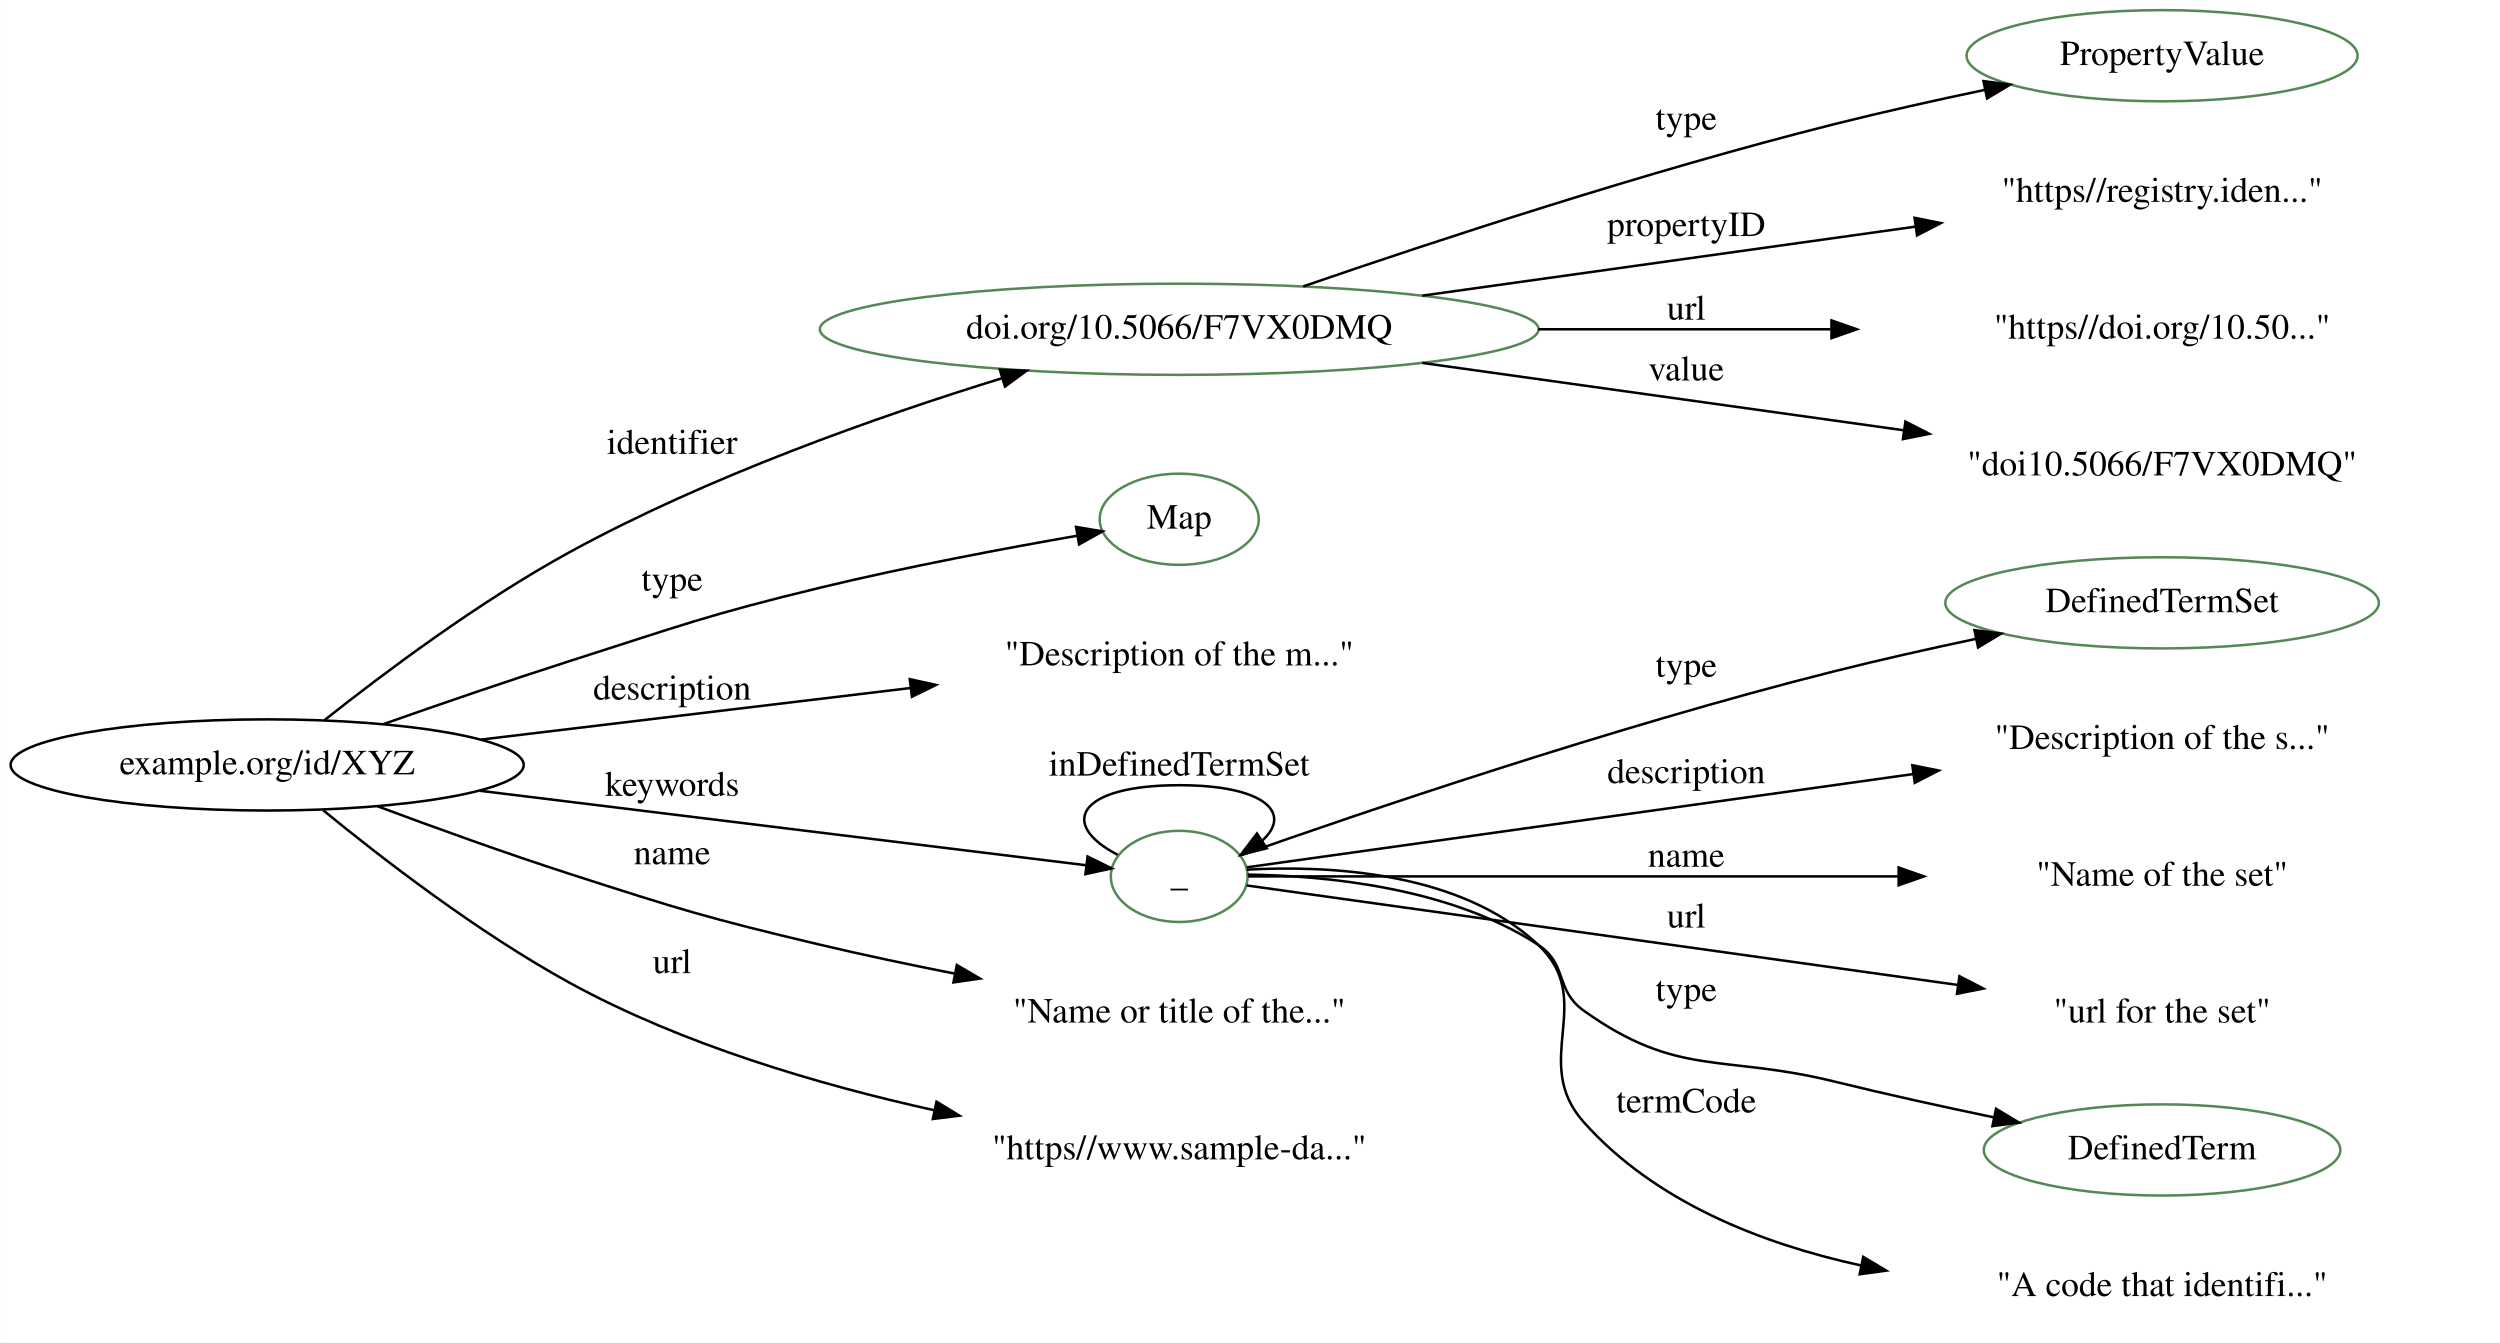
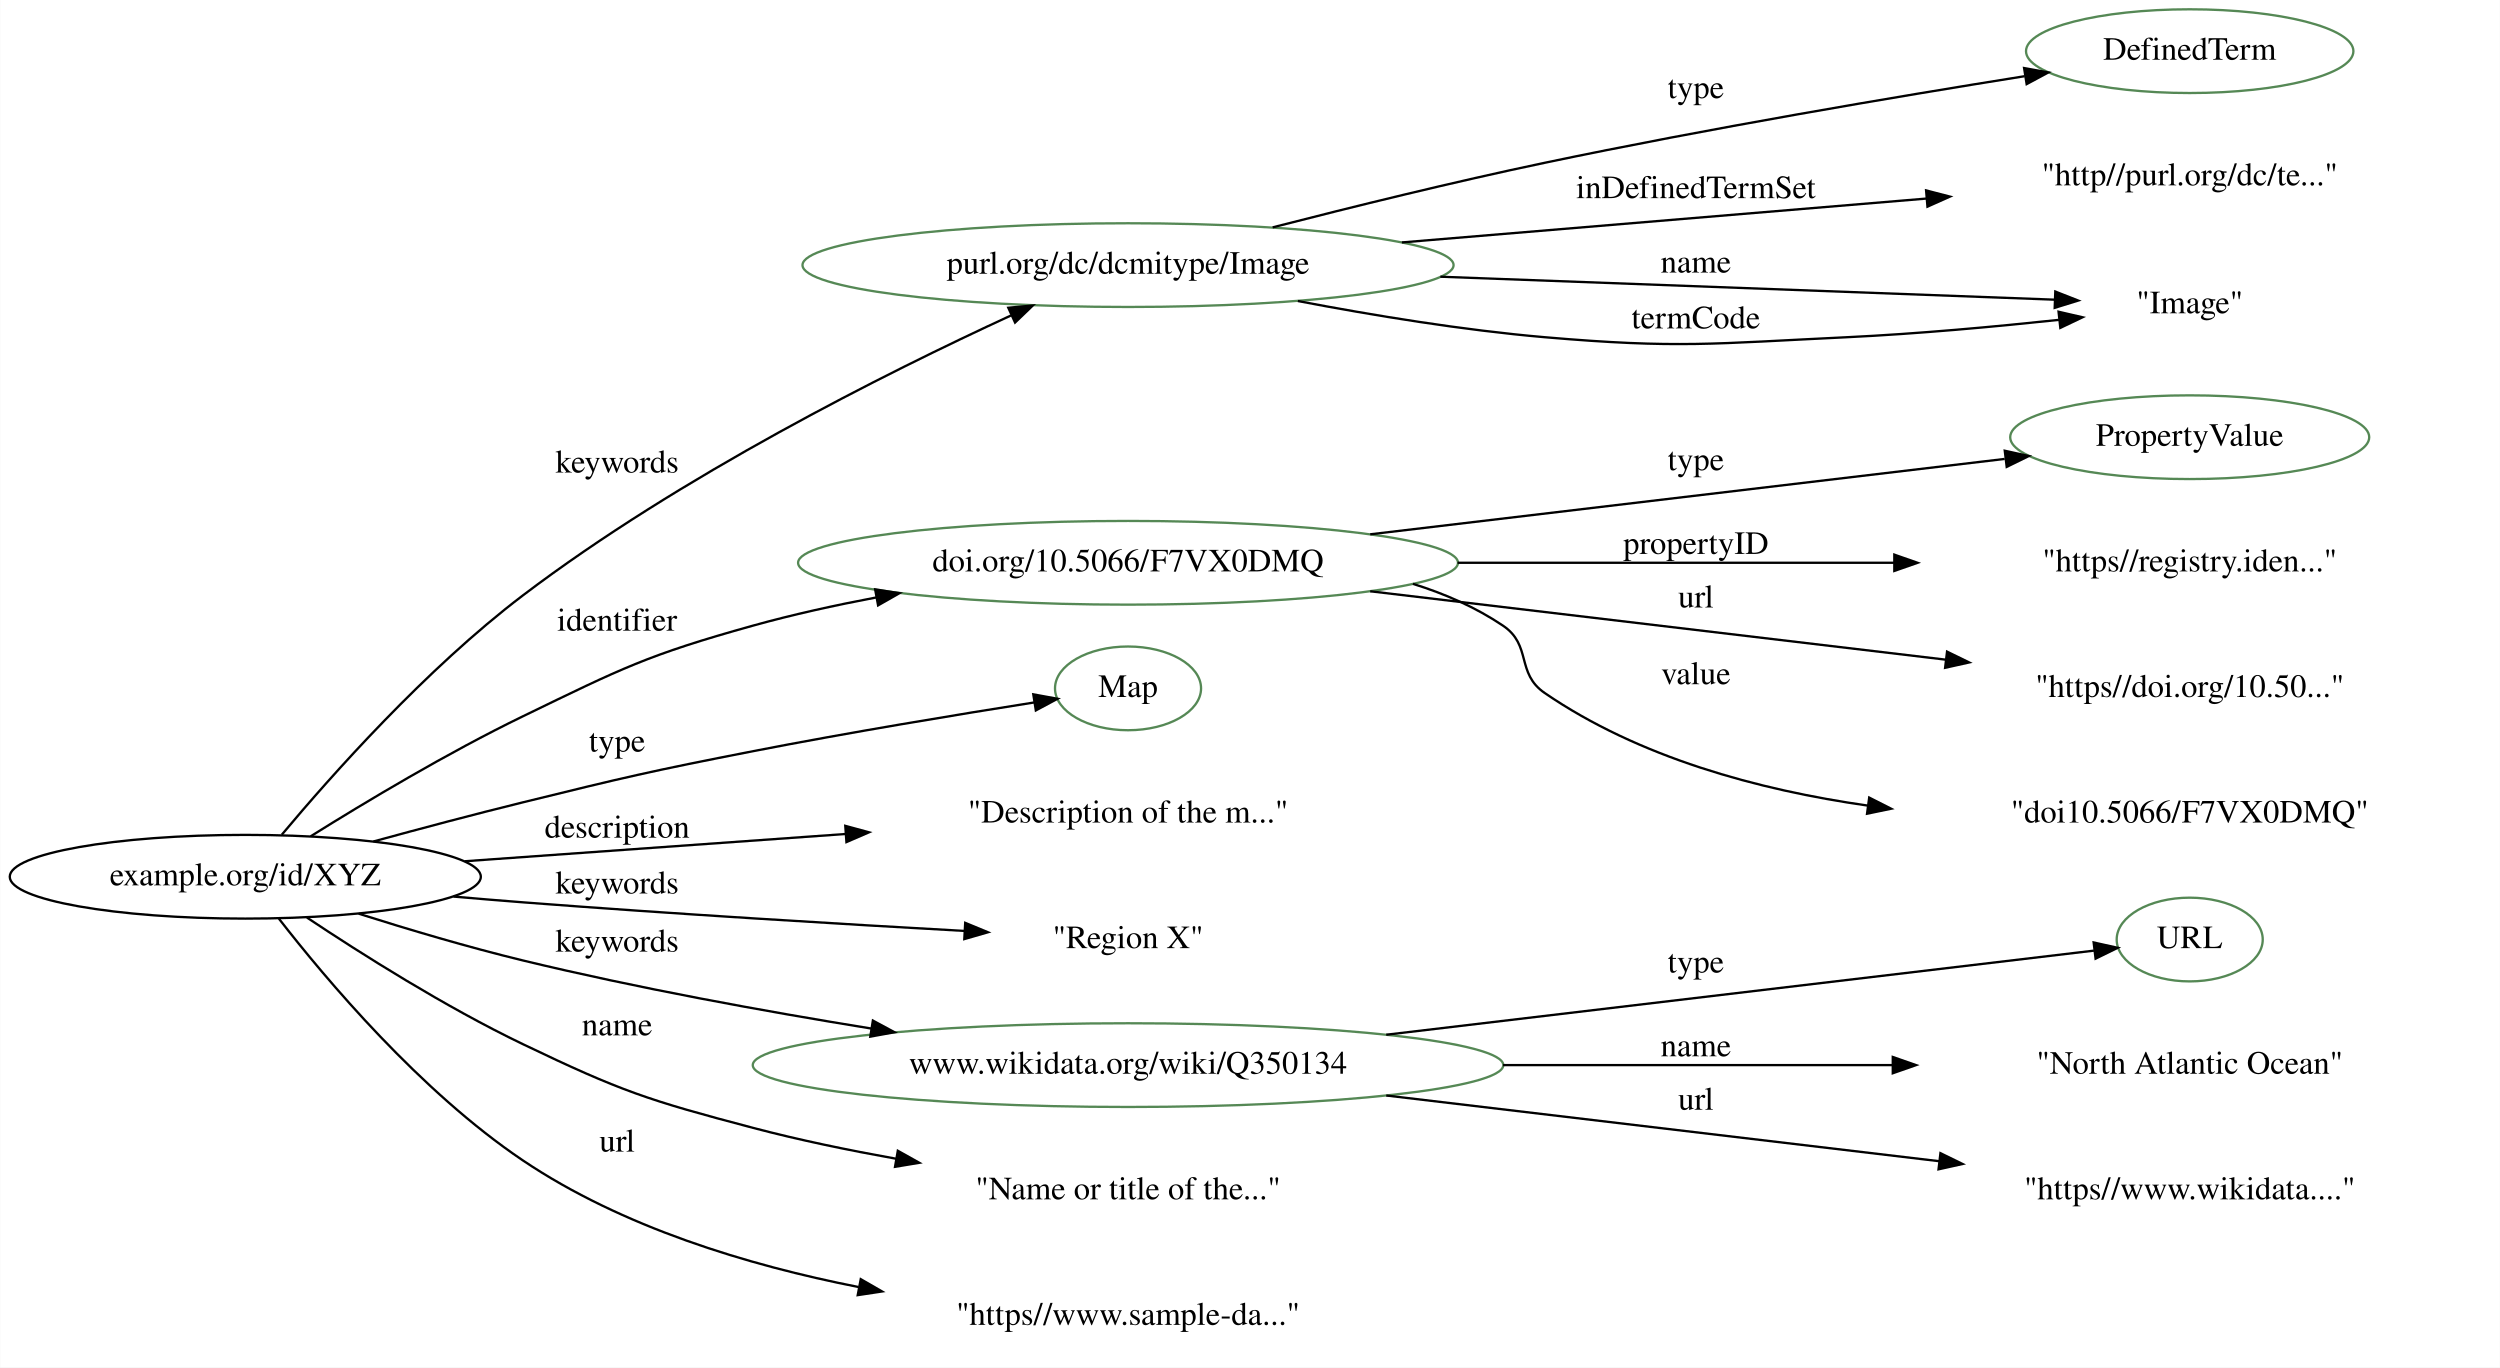
- <svg xmlns="http://www.w3.org/2000/svg" width="987pt" height="530pt" viewBox="0.00 0.00 986.83 530.00">
-   <g id="graph0" class="graph" transform="scale(1 1) rotate(0) translate(4 526)">
-     <polygon fill="white" stroke="transparent" points="-4,4 -4,-526 982.83,-526 982.83,4 -4,4" />
+ <svg xmlns="http://www.w3.org/2000/svg" width="1075pt" height="588pt" viewBox="0.00 0.00 1074.83 588.00">
+   <g id="graph0" class="graph" transform="scale(1 1) rotate(0) translate(4 584)">
+     <polygon fill="white" stroke="transparent" points="-4,4 -4,-584 1070.83,-584 1070.83,4 -4,4" />
    <g id="node1" class="node">
-       <ellipse fill="none" stroke="#558855" cx="849.5" cy="-504" rx="77.19" ry="18" />
-       <text text-anchor="middle" x="849.5" y="-500.3" font-family="Times,serif" font-size="14.00">PropertyValue</text>
+       <ellipse fill="none" stroke="#558855" cx="937.49" cy="-562" rx="70.39" ry="18" />
+       <text text-anchor="middle" x="937.49" y="-558.3" font-family="Times,serif" font-size="14.00">DefinedTerm</text>
    </g>
    <g id="node2" class="node">
-       <ellipse fill="none" stroke="#558855" cx="461.47" cy="-396" rx="141.88" ry="18" />
-       <text text-anchor="middle" x="461.47" y="-392.3" font-family="Times,serif" font-size="14.00">doi.org/10.5066/F7VX0DMQ</text>
+       <ellipse fill="none" stroke="#558855" cx="480.97" cy="-470" rx="139.98" ry="18" />
+       <text text-anchor="middle" x="480.97" y="-466.3" font-family="Times,serif" font-size="14.00">purl.org/dc/dcmitype/Image</text>
    </g>
    <g id="edge1" class="edge">
-       <path fill="none" stroke="black" d="M510.43,-412.93C561.82,-430.63 646.02,-458.37 720.16,-477 739.34,-481.82 760.28,-486.48 779.57,-490.53" />
-       <polygon fill="black" stroke="black" points="778.99,-493.98 789.5,-492.59 780.42,-487.13 778.99,-493.98" />
-       <text text-anchor="middle" x="661.66" y="-474.8" font-family="Times,serif" font-size="14.00">type</text>
+       <path fill="none" stroke="black" d="M543.16,-486.24C577.43,-495.04 621.02,-505.78 660.15,-514 730.03,-528.68 810.51,-542.29 866.53,-551.24" />
+       <polygon fill="black" stroke="black" points="866.27,-554.74 876.7,-552.85 867.37,-547.83 866.27,-554.74" />
+       <text text-anchor="middle" x="725.15" y="-541.8" font-family="Times,serif" font-size="14.00">type</text>
    </g>
    <g id="node3" class="node">
-       <ellipse fill="none" stroke="black" stroke-width="0" cx="849.5" cy="-450" rx="116.98" ry="18" />
-       <text text-anchor="middle" x="849.5" y="-446.3" font-family="Times,serif" font-size="14.00">"https//registry.iden..."</text>
+       <ellipse fill="none" stroke="black" stroke-width="0" cx="937.49" cy="-508" rx="116.98" ry="18" />
+       <text text-anchor="middle" x="937.49" y="-504.3" font-family="Times,serif" font-size="14.00">"http//purl.org/dc/te..."</text>
    </g>
    <g id="edge2" class="edge">
-       <path fill="none" stroke="black" d="M557.4,-409.28C616.59,-417.56 692.55,-428.19 752.03,-436.51" />
-       <polygon fill="black" stroke="black" points="751.79,-440.01 762.18,-437.93 752.76,-433.07 751.79,-440.01" />
-       <text text-anchor="middle" x="661.66" y="-432.8" font-family="Times,serif" font-size="14.00">propertyID</text>
+       <path fill="none" stroke="black" d="M598.72,-479.76C668.17,-485.57 755.81,-492.89 824.41,-498.63" />
+       <polygon fill="black" stroke="black" points="824.13,-502.12 834.39,-499.46 824.72,-495.14 824.13,-502.12" />
+       <text text-anchor="middle" x="725.15" y="-498.8" font-family="Times,serif" font-size="14.00">inDefinedTermSet</text>
    </g>
    <g id="node4" class="node">
-       <ellipse fill="none" stroke="black" stroke-width="0" cx="849.5" cy="-396" rx="120.48" ry="18" />
-       <text text-anchor="middle" x="849.5" y="-392.3" font-family="Times,serif" font-size="14.00">"https//doi.org/10.50..."</text>
+       <ellipse fill="none" stroke="black" stroke-width="0" cx="937.49" cy="-453" rx="48.19" ry="18" />
+       <text text-anchor="middle" x="937.49" y="-449.3" font-family="Times,serif" font-size="14.00">"Image"</text>
    </g>
    <g id="edge3" class="edge">
-       <path fill="none" stroke="black" d="M603.2,-396C640.92,-396 681.52,-396 718.62,-396" />
-       <polygon fill="black" stroke="black" points="718.98,-399.5 728.98,-396 718.98,-392.5 718.98,-399.5" />
-       <text text-anchor="middle" x="661.66" y="-399.8" font-family="Times,serif" font-size="14.00">url</text>
+       <path fill="none" stroke="black" d="M615.27,-465.01C703.04,-461.73 813.51,-457.6 879.37,-455.14" />
+       <polygon fill="black" stroke="black" points="879.69,-458.63 889.55,-454.76 879.43,-451.63 879.69,-458.63" />
+       <text text-anchor="middle" x="725.15" y="-466.8" font-family="Times,serif" font-size="14.00">name</text>
+     </g>
+     <g id="edge4" class="edge">
+       <path fill="none" stroke="black" d="M553.99,-454.56C586.29,-448.39 624.96,-442.04 660.15,-439 717.72,-434.03 732.44,-436.25 790.15,-439 820.33,-440.44 853.89,-443.54 881.25,-446.46" />
+       <polygon fill="black" stroke="black" points="881.09,-449.96 891.41,-447.57 881.85,-443.01 881.09,-449.96" />
+       <text text-anchor="middle" x="725.15" y="-442.8" font-family="Times,serif" font-size="14.00">termCode</text>
    </g>
    <g id="node5" class="node">
-       <ellipse fill="none" stroke="black" stroke-width="0" cx="849.5" cy="-342" rx="129.18" ry="18" />
-       <text text-anchor="middle" x="849.5" y="-338.3" font-family="Times,serif" font-size="14.00">"doi10.5066/F7VX0DMQ"</text>
-     </g>
-     <g id="edge4" class="edge">
-       <path fill="none" stroke="black" d="M557.4,-382.72C615.11,-374.65 688.77,-364.34 747.55,-356.12" />
-       <polygon fill="black" stroke="black" points="748.17,-359.57 757.59,-354.72 747.2,-352.64 748.17,-359.57" />
-       <text text-anchor="middle" x="661.66" y="-375.8" font-family="Times,serif" font-size="14.00">value</text>
+       <ellipse fill="none" stroke="#558855" cx="937.49" cy="-396" rx="77.19" ry="18" />
+       <text text-anchor="middle" x="937.49" y="-392.3" font-family="Times,serif" font-size="14.00">PropertyValue</text>
    </g>
    <g id="node6" class="node">
-       <ellipse fill="none" stroke="#558855" cx="461.47" cy="-321" rx="31.4" ry="18" />
-       <text text-anchor="middle" x="461.47" y="-317.3" font-family="Times,serif" font-size="14.00">Map</text>
+       <ellipse fill="none" stroke="#558855" cx="480.97" cy="-342" rx="141.88" ry="18" />
+       <text text-anchor="middle" x="480.97" y="-338.3" font-family="Times,serif" font-size="14.00">doi.org/10.5066/F7VX0DMQ</text>
+     </g>
+     <g id="edge5" class="edge">
+       <path fill="none" stroke="black" d="M585.11,-354.25C667.91,-364.09 782.42,-377.7 857.92,-386.66" />
+       <polygon fill="black" stroke="black" points="857.96,-390.19 868.3,-387.9 858.79,-383.24 857.96,-390.19" />
+       <text text-anchor="middle" x="725.15" y="-381.8" font-family="Times,serif" font-size="14.00">type</text>
    </g>
    <g id="node7" class="node">
-       <ellipse fill="none" stroke="black" cx="101.39" cy="-224" rx="101.28" ry="18" />
-       <text text-anchor="middle" x="101.39" y="-220.3" font-family="Times,serif" font-size="14.00">example.org/id/XYZ</text>
+       <ellipse fill="none" stroke="black" stroke-width="0" cx="937.49" cy="-342" rx="116.98" ry="18" />
+       <text text-anchor="middle" x="937.49" y="-338.3" font-family="Times,serif" font-size="14.00">"https//registry.iden..."</text>
+     </g>
+     <g id="edge6" class="edge">
+       <path fill="none" stroke="black" d="M622.67,-342C682.68,-342 752.16,-342 810.47,-342" />
+       <polygon fill="black" stroke="black" points="810.47,-345.5 820.47,-342 810.47,-338.5 810.47,-345.5" />
+       <text text-anchor="middle" x="725.15" y="-345.8" font-family="Times,serif" font-size="14.00">propertyID</text>
+     </g>
+     <g id="node8" class="node">
+       <ellipse fill="none" stroke="black" stroke-width="0" cx="937.49" cy="-288" rx="120.48" ry="18" />
+       <text text-anchor="middle" x="937.49" y="-284.3" font-family="Times,serif" font-size="14.00">"https//doi.org/10.50..."</text>
    </g>
    <g id="edge7" class="edge">
-       <path fill="none" stroke="black" d="M124.07,-241.73C147.07,-259.97 184.96,-288.41 220.78,-308 275.47,-337.92 342.4,-361.52 391.62,-376.72" />
-       <polygon fill="black" stroke="black" points="390.64,-380.08 401.22,-379.64 392.68,-373.38 390.64,-380.08" />
-       <text text-anchor="middle" x="261.28" y="-346.8" font-family="Times,serif" font-size="14.00">identifier</text>
-     </g>
-     <g id="edge5" class="edge">
-       <path fill="none" stroke="black" d="M147.19,-240.09C169.27,-247.87 196.33,-257.19 220.78,-265 264.46,-278.95 275.22,-283.22 319.78,-294 353.8,-302.23 392.93,-309.57 421.27,-314.51" />
-       <polygon fill="black" stroke="black" points="420.75,-317.97 431.19,-316.22 421.93,-311.07 420.75,-317.97" />
-       <text text-anchor="middle" x="261.28" y="-292.8" font-family="Times,serif" font-size="14.00">type</text>
-     </g>
-     <g id="node8" class="node">
-       <ellipse fill="none" stroke="black" stroke-width="0" cx="461.47" cy="-267" rx="123.48" ry="18" />
-       <text text-anchor="middle" x="461.47" y="-263.3" font-family="Times,serif" font-size="14.00">"Description of the m..."</text>
-     </g>
-     <g id="edge6" class="edge">
-       <path fill="none" stroke="black" d="M185.89,-234.03C236.48,-240.1 301.45,-247.9 355.49,-254.39" />
-       <polygon fill="black" stroke="black" points="355.1,-257.87 365.45,-255.59 355.94,-250.92 355.1,-257.87" />
-       <text text-anchor="middle" x="261.28" y="-249.8" font-family="Times,serif" font-size="14.00">description</text>
+       <path fill="none" stroke="black" d="M585.11,-329.75C659.03,-320.96 758.22,-309.18 832.37,-300.37" />
+       <polygon fill="black" stroke="black" points="833.14,-303.8 842.66,-299.15 832.31,-296.85 833.14,-303.8" />
+       <text text-anchor="middle" x="725.15" y="-322.8" font-family="Times,serif" font-size="14.00">url</text>
    </g>
    <g id="node9" class="node">
-       <ellipse fill="none" stroke="#558855" cx="461.47" cy="-180" rx="27" ry="18" />
-       <text text-anchor="middle" x="461.47" y="-176.3" font-family="Times,serif" font-size="14.00">_</text>
+       <ellipse fill="none" stroke="black" stroke-width="0" cx="937.49" cy="-234" rx="129.18" ry="18" />
+       <text text-anchor="middle" x="937.49" y="-230.3" font-family="Times,serif" font-size="14.00">"doi10.5066/F7VX0DMQ"</text>
    </g>
    <g id="edge8" class="edge">
-       <path fill="none" stroke="black" d="M185.44,-213.79C261.14,-204.49 369.33,-191.2 424.75,-184.39" />
-       <polygon fill="black" stroke="black" points="425.29,-187.85 434.79,-183.16 424.44,-180.9 425.29,-187.85" />
-       <text text-anchor="middle" x="261.28" y="-211.8" font-family="Times,serif" font-size="14.00">keywords</text>
+       <path fill="none" stroke="black" d="M603.46,-332.95C617.2,-328.68 630.45,-322.86 642.15,-315 654.75,-306.55 647.64,-294.57 660.15,-286 700.57,-258.31 751.77,-244.34 799.08,-237.59" />
+       <polygon fill="black" stroke="black" points="799.67,-241.04 809.12,-236.25 798.74,-234.1 799.67,-241.04" />
+       <text text-anchor="middle" x="725.15" y="-289.8" font-family="Times,serif" font-size="14.00">value</text>
    </g>
    <g id="node10" class="node">
-       <ellipse fill="none" stroke="black" stroke-width="0" cx="461.47" cy="-126" rx="120.48" ry="18" />
-       <text text-anchor="middle" x="461.47" y="-122.3" font-family="Times,serif" font-size="14.00">"Name or title of the..."</text>
+       <ellipse fill="none" stroke="#558855" cx="480.97" cy="-288" rx="31.4" ry="18" />
+       <text text-anchor="middle" x="480.97" y="-284.3" font-family="Times,serif" font-size="14.00">Map</text>
+     </g>
+     <g id="node11" class="node">
+       <ellipse fill="none" stroke="black" cx="101.39" cy="-207" rx="101.28" ry="18" />
+       <text text-anchor="middle" x="101.39" y="-203.3" font-family="Times,serif" font-size="14.00">example.org/id/XYZ</text>
+     </g>
+     <g id="edge13" class="edge">
+       <path fill="none" stroke="black" d="M117.06,-225.05C138.14,-250.24 179.1,-296.39 220.78,-328 288.28,-379.18 376.51,-423.4 430.66,-448.36" />
+       <polygon fill="black" stroke="black" points="429.48,-451.67 440.03,-452.64 432.39,-445.3 429.48,-451.67" />
+       <text text-anchor="middle" x="261.28" y="-380.8" font-family="Times,serif" font-size="14.00">keywords</text>
+     </g>
+     <g id="edge11" class="edge">
+       <path fill="none" stroke="black" d="M129.49,-224.39C153.08,-239.14 188.46,-260.33 220.78,-276 263.33,-296.63 274.22,-302.33 319.78,-315 336.75,-319.72 354.97,-323.74 372.82,-327.12" />
+       <polygon fill="black" stroke="black" points="372.22,-330.57 382.69,-328.94 373.49,-323.69 372.22,-330.57" />
+       <text text-anchor="middle" x="261.28" y="-312.8" font-family="Times,serif" font-size="14.00">identifier</text>
    </g>
    <g id="edge9" class="edge">
-       <path fill="none" stroke="black" d="M144.88,-207.72C167.31,-199.34 195.39,-189.19 220.78,-181 264.3,-166.96 275.29,-163.54 319.78,-153 336.78,-148.97 355.03,-145.13 372.58,-141.66" />
-       <polygon fill="black" stroke="black" points="373.67,-145.01 382.81,-139.66 372.33,-138.14 373.67,-145.01" />
-       <text text-anchor="middle" x="261.28" y="-184.8" font-family="Times,serif" font-size="14.00">name</text>
+       <path fill="none" stroke="black" d="M156.48,-222.17C176.62,-227.68 199.69,-233.81 220.78,-239 264.55,-249.77 275.54,-252.36 319.78,-261 360.87,-269.02 408.16,-276.82 440.65,-281.95" />
+       <polygon fill="black" stroke="black" points="440.23,-285.43 450.66,-283.53 441.32,-278.52 440.23,-285.43" />
+       <text text-anchor="middle" x="261.28" y="-260.8" font-family="Times,serif" font-size="14.00">type</text>
    </g>
-     <g id="node11" class="node">
-       <ellipse fill="none" stroke="black" stroke-width="0" cx="461.47" cy="-72" rx="131.08" ry="18" />
-       <text text-anchor="middle" x="461.47" y="-68.3" font-family="Times,serif" font-size="14.00">"https//www.sample-da..."</text>
+     <g id="node12" class="node">
+       <ellipse fill="none" stroke="black" stroke-width="0" cx="480.97" cy="-234" rx="123.48" ry="18" />
+       <text text-anchor="middle" x="480.97" y="-230.3" font-family="Times,serif" font-size="14.00">"Description of the m..."</text>
    </g>
    <g id="edge10" class="edge">
-       <path fill="none" stroke="black" d="M123.54,-206.08C146.41,-187.34 184.48,-157.92 220.78,-138 265.2,-113.63 319.28,-97.73 364.82,-87.66" />
-       <polygon fill="black" stroke="black" points="365.66,-91.06 374.7,-85.54 364.19,-84.22 365.66,-91.06" />
-       <text text-anchor="middle" x="261.28" y="-141.8" font-family="Times,serif" font-size="14.00">url</text>
+       <path fill="none" stroke="black" d="M195.72,-213.67C245.17,-217.21 306.47,-221.59 359.46,-225.38" />
+       <polygon fill="black" stroke="black" points="359.38,-228.89 369.6,-226.11 359.88,-221.9 359.38,-228.89" />
+       <text text-anchor="middle" x="261.28" y="-223.8" font-family="Times,serif" font-size="14.00">description</text>
+     </g>
+     <g id="node13" class="node">
+       <ellipse fill="none" stroke="black" stroke-width="0" cx="480.97" cy="-180" rx="61.19" ry="18" />
+       <text text-anchor="middle" x="480.97" y="-176.3" font-family="Times,serif" font-size="14.00">"Region X"</text>
+     </g>
+     <g id="edge12" class="edge">
+       <path fill="none" stroke="black" d="M190.93,-198.47C201,-197.59 211.11,-196.75 220.78,-196 285.05,-191.03 358.37,-186.62 410.59,-183.7" />
+       <polygon fill="black" stroke="black" points="410.95,-187.18 420.74,-183.13 410.56,-180.19 410.95,-187.18" />
+       <text text-anchor="middle" x="261.28" y="-199.8" font-family="Times,serif" font-size="14.00">keywords</text>
+     </g>
+     <g id="node14" class="node">
+       <ellipse fill="none" stroke="#558855" cx="480.97" cy="-126" rx="161.37" ry="18" />
+       <text text-anchor="middle" x="480.97" y="-122.3" font-family="Times,serif" font-size="14.00">www.wikidata.org/wiki/Q350134</text>
+     </g>
+     <g id="edge14" class="edge">
+       <path fill="none" stroke="black" d="M150.14,-191.11C171.58,-184.33 197.29,-176.69 220.78,-171 269.48,-159.21 324.03,-149.26 370.48,-141.74" />
+       <polygon fill="black" stroke="black" points="371.25,-145.16 380.57,-140.13 370.14,-138.25 371.25,-145.16" />
+       <text text-anchor="middle" x="261.28" y="-174.8" font-family="Times,serif" font-size="14.00">keywords</text>
+     </g>
+     <g id="node15" class="node">
+       <ellipse fill="none" stroke="black" stroke-width="0" cx="480.97" cy="-72" rx="120.48" ry="18" />
+       <text text-anchor="middle" x="480.97" y="-68.3" font-family="Times,serif" font-size="14.00">"Name or title of the..."</text>
+     </g>
+     <g id="edge15" class="edge">
+       <path fill="none" stroke="black" d="M127.89,-189.45C151.33,-173.83 187.38,-151.03 220.78,-135 262.99,-114.74 274.51,-110.94 319.78,-99 339.47,-93.81 360.79,-89.4 381.26,-85.74" />
+       <polygon fill="black" stroke="black" points="381.97,-89.17 391.22,-84 380.77,-82.27 381.97,-89.17" />
+       <text text-anchor="middle" x="261.28" y="-138.8" font-family="Times,serif" font-size="14.00">name</text>
+     </g>
+     <g id="node16" class="node">
+       <ellipse fill="none" stroke="black" stroke-width="0" cx="480.97" cy="-18" rx="131.08" ry="18" />
+       <text text-anchor="middle" x="480.97" y="-14.3" font-family="Times,serif" font-size="14.00">"https//www.sample-da..."</text>
    </g>
    <g id="edge16" class="edge">
-       <path fill="none" stroke="black" d="M437.19,-188.5C413.53,-200.76 421.63,-216 461.47,-216 495.4,-216 506.3,-204.95 494.19,-194.09" />
-       <polygon fill="black" stroke="black" points="496.02,-191.11 485.75,-188.5 492.15,-196.94 496.02,-191.11" />
-       <text text-anchor="middle" x="461.47" y="-219.8" font-family="Times,serif" font-size="14.00">inDefinedTermSet</text>
-     </g>
-     <g id="node12" class="node">
-       <ellipse fill="none" stroke="#558855" cx="849.5" cy="-288" rx="85.59" ry="18" />
-       <text text-anchor="middle" x="849.5" y="-284.3" font-family="Times,serif" font-size="14.00">DefinedTermSet</text>
-     </g>
-     <g id="edge11" class="edge">
-       <path fill="none" stroke="black" d="M485.66,-188.3C530.49,-204.11 632.38,-238.95 720.16,-261 738.14,-265.52 757.66,-269.89 775.93,-273.76" />
-       <polygon fill="black" stroke="black" points="775.43,-277.23 785.93,-275.85 776.86,-270.38 775.43,-277.23" />
-       <text text-anchor="middle" x="661.66" y="-258.8" font-family="Times,serif" font-size="14.00">type</text>
-     </g>
-     <g id="node13" class="node">
-       <ellipse fill="none" stroke="black" stroke-width="0" cx="849.5" cy="-234" rx="119.68" ry="18" />
-       <text text-anchor="middle" x="849.5" y="-230.3" font-family="Times,serif" font-size="14.00">"Description of the s..."</text>
-     </g>
-     <g id="edge12" class="edge">
-       <path fill="none" stroke="black" d="M488.1,-183.58C540.79,-190.96 663.71,-208.15 751.32,-220.41" />
-       <polygon fill="black" stroke="black" points="750.9,-223.88 761.29,-221.8 751.87,-216.95 750.9,-223.88" />
-       <text text-anchor="middle" x="661.66" y="-216.8" font-family="Times,serif" font-size="14.00">description</text>
-     </g>
-     <g id="node14" class="node">
-       <ellipse fill="none" stroke="black" stroke-width="0" cx="849.5" cy="-180" rx="93.68" ry="18" />
-       <text text-anchor="middle" x="849.5" y="-176.3" font-family="Times,serif" font-size="14.00">"Name of the set"</text>
-     </g>
-     <g id="edge13" class="edge">
-       <path fill="none" stroke="black" d="M488.7,-180C540.53,-180 658.54,-180 745.34,-180" />
-       <polygon fill="black" stroke="black" points="745.5,-183.5 755.5,-180 745.5,-176.5 745.5,-183.5" />
-       <text text-anchor="middle" x="661.66" y="-183.8" font-family="Times,serif" font-size="14.00">name</text>
-     </g>
-     <g id="node15" class="node">
-       <ellipse fill="none" stroke="black" stroke-width="0" cx="849.5" cy="-126" rx="83.69" ry="18" />
-       <text text-anchor="middle" x="849.5" y="-122.3" font-family="Times,serif" font-size="14.00">"url for the set"</text>
-     </g>
-     <g id="edge14" class="edge">
-       <path fill="none" stroke="black" d="M488.1,-176.42C544.44,-168.53 681.07,-149.42 768.97,-137.12" />
-       <polygon fill="black" stroke="black" points="769.5,-140.59 778.91,-135.73 768.53,-133.65 769.5,-140.59" />
-       <text text-anchor="middle" x="661.66" y="-159.8" font-family="Times,serif" font-size="14.00">url</text>
-     </g>
-     <g id="node16" class="node">
-       <ellipse fill="none" stroke="#558855" cx="849.5" cy="-72" rx="70.39" ry="18" />
-       <text text-anchor="middle" x="849.5" y="-68.3" font-family="Times,serif" font-size="14.00">DefinedTerm</text>
-     </g>
-     <g id="edge15" class="edge">
-       <path fill="none" stroke="black" d="M488.5,-180.71C518.5,-180.31 568.15,-175.81 603.16,-153 614.93,-145.33 609.72,-135.17 621.16,-127 658.36,-100.42 675.76,-109.94 720.16,-99 740.49,-93.99 762.77,-89.1 782.99,-84.88" />
-       <polygon fill="black" stroke="black" points="783.95,-88.26 793.03,-82.81 782.53,-81.4 783.95,-88.26" />
-       <text text-anchor="middle" x="661.66" y="-130.8" font-family="Times,serif" font-size="14.00">type</text>
+       <path fill="none" stroke="black" d="M115.84,-188.97C136.08,-162.92 176.7,-114.65 220.78,-85 263.35,-56.36 317.41,-39.96 365.13,-30.57" />
+       <polygon fill="black" stroke="black" points="366.03,-33.96 375.21,-28.67 364.73,-27.09 366.03,-33.96" />
+       <text text-anchor="middle" x="261.28" y="-88.8" font-family="Times,serif" font-size="14.00">url</text>
    </g>
    <g id="node17" class="node">
-       <ellipse fill="none" stroke="black" stroke-width="0" cx="849.5" cy="-18" rx="116.18" ry="18" />
-       <text text-anchor="middle" x="849.5" y="-14.3" font-family="Times,serif" font-size="14.00">"A code that identifi..."</text>
+       <ellipse fill="none" stroke="#558855" cx="937.49" cy="-180" rx="31.4" ry="18" />
+       <text text-anchor="middle" x="937.49" y="-176.3" font-family="Times,serif" font-size="14.00">URL</text>
    </g>
    <g id="edge17" class="edge">
-       <path fill="none" stroke="black" d="M488.18,-182.66C519.5,-184.4 572.08,-182.21 603.16,-153 626.57,-131 599.78,-106.98 621.16,-83 648.98,-51.79 690.65,-35.12 730.74,-26.37" />
-       <polygon fill="black" stroke="black" points="731.51,-29.78 740.62,-24.36 730.12,-22.92 731.51,-29.78" />
-       <text text-anchor="middle" x="661.66" y="-86.8" font-family="Times,serif" font-size="14.00">termCode</text>
+       <path fill="none" stroke="black" d="M592,-139.07C690.25,-150.75 828.78,-167.2 896.31,-175.23" />
+       <polygon fill="black" stroke="black" points="896.18,-178.74 906.53,-176.44 897.01,-171.78 896.18,-178.74" />
+       <text text-anchor="middle" x="725.15" y="-165.8" font-family="Times,serif" font-size="14.00">type</text>
+     </g>
+     <g id="node18" class="node">
+       <ellipse fill="none" stroke="black" stroke-width="0" cx="937.49" cy="-126" rx="117.78" ry="18" />
+       <text text-anchor="middle" x="937.49" y="-122.3" font-family="Times,serif" font-size="14.00">"North Atlantic Ocean"</text>
+     </g>
+     <g id="edge18" class="edge">
+       <path fill="none" stroke="black" d="M642.22,-126C697.09,-126 757.68,-126 809.55,-126" />
+       <polygon fill="black" stroke="black" points="809.81,-129.5 819.81,-126 809.81,-122.5 809.81,-129.5" />
+       <text text-anchor="middle" x="725.15" y="-129.8" font-family="Times,serif" font-size="14.00">name</text>
+     </g>
+     <g id="node19" class="node">
+       <ellipse fill="none" stroke="black" stroke-width="0" cx="937.49" cy="-72" rx="126.18" ry="18" />
+       <text text-anchor="middle" x="937.49" y="-68.3" font-family="Times,serif" font-size="14.00">"https//www.wikidata...."</text>
+     </g>
+     <g id="edge19" class="edge">
+       <path fill="none" stroke="black" d="M592,-112.93C664.26,-104.34 758.31,-93.17 829.88,-84.67" />
+       <polygon fill="black" stroke="black" points="830.3,-88.14 839.82,-83.49 829.48,-81.19 830.3,-88.14" />
+       <text text-anchor="middle" x="725.15" y="-106.8" font-family="Times,serif" font-size="14.00">url</text>
    </g>
  </g>
</svg>
